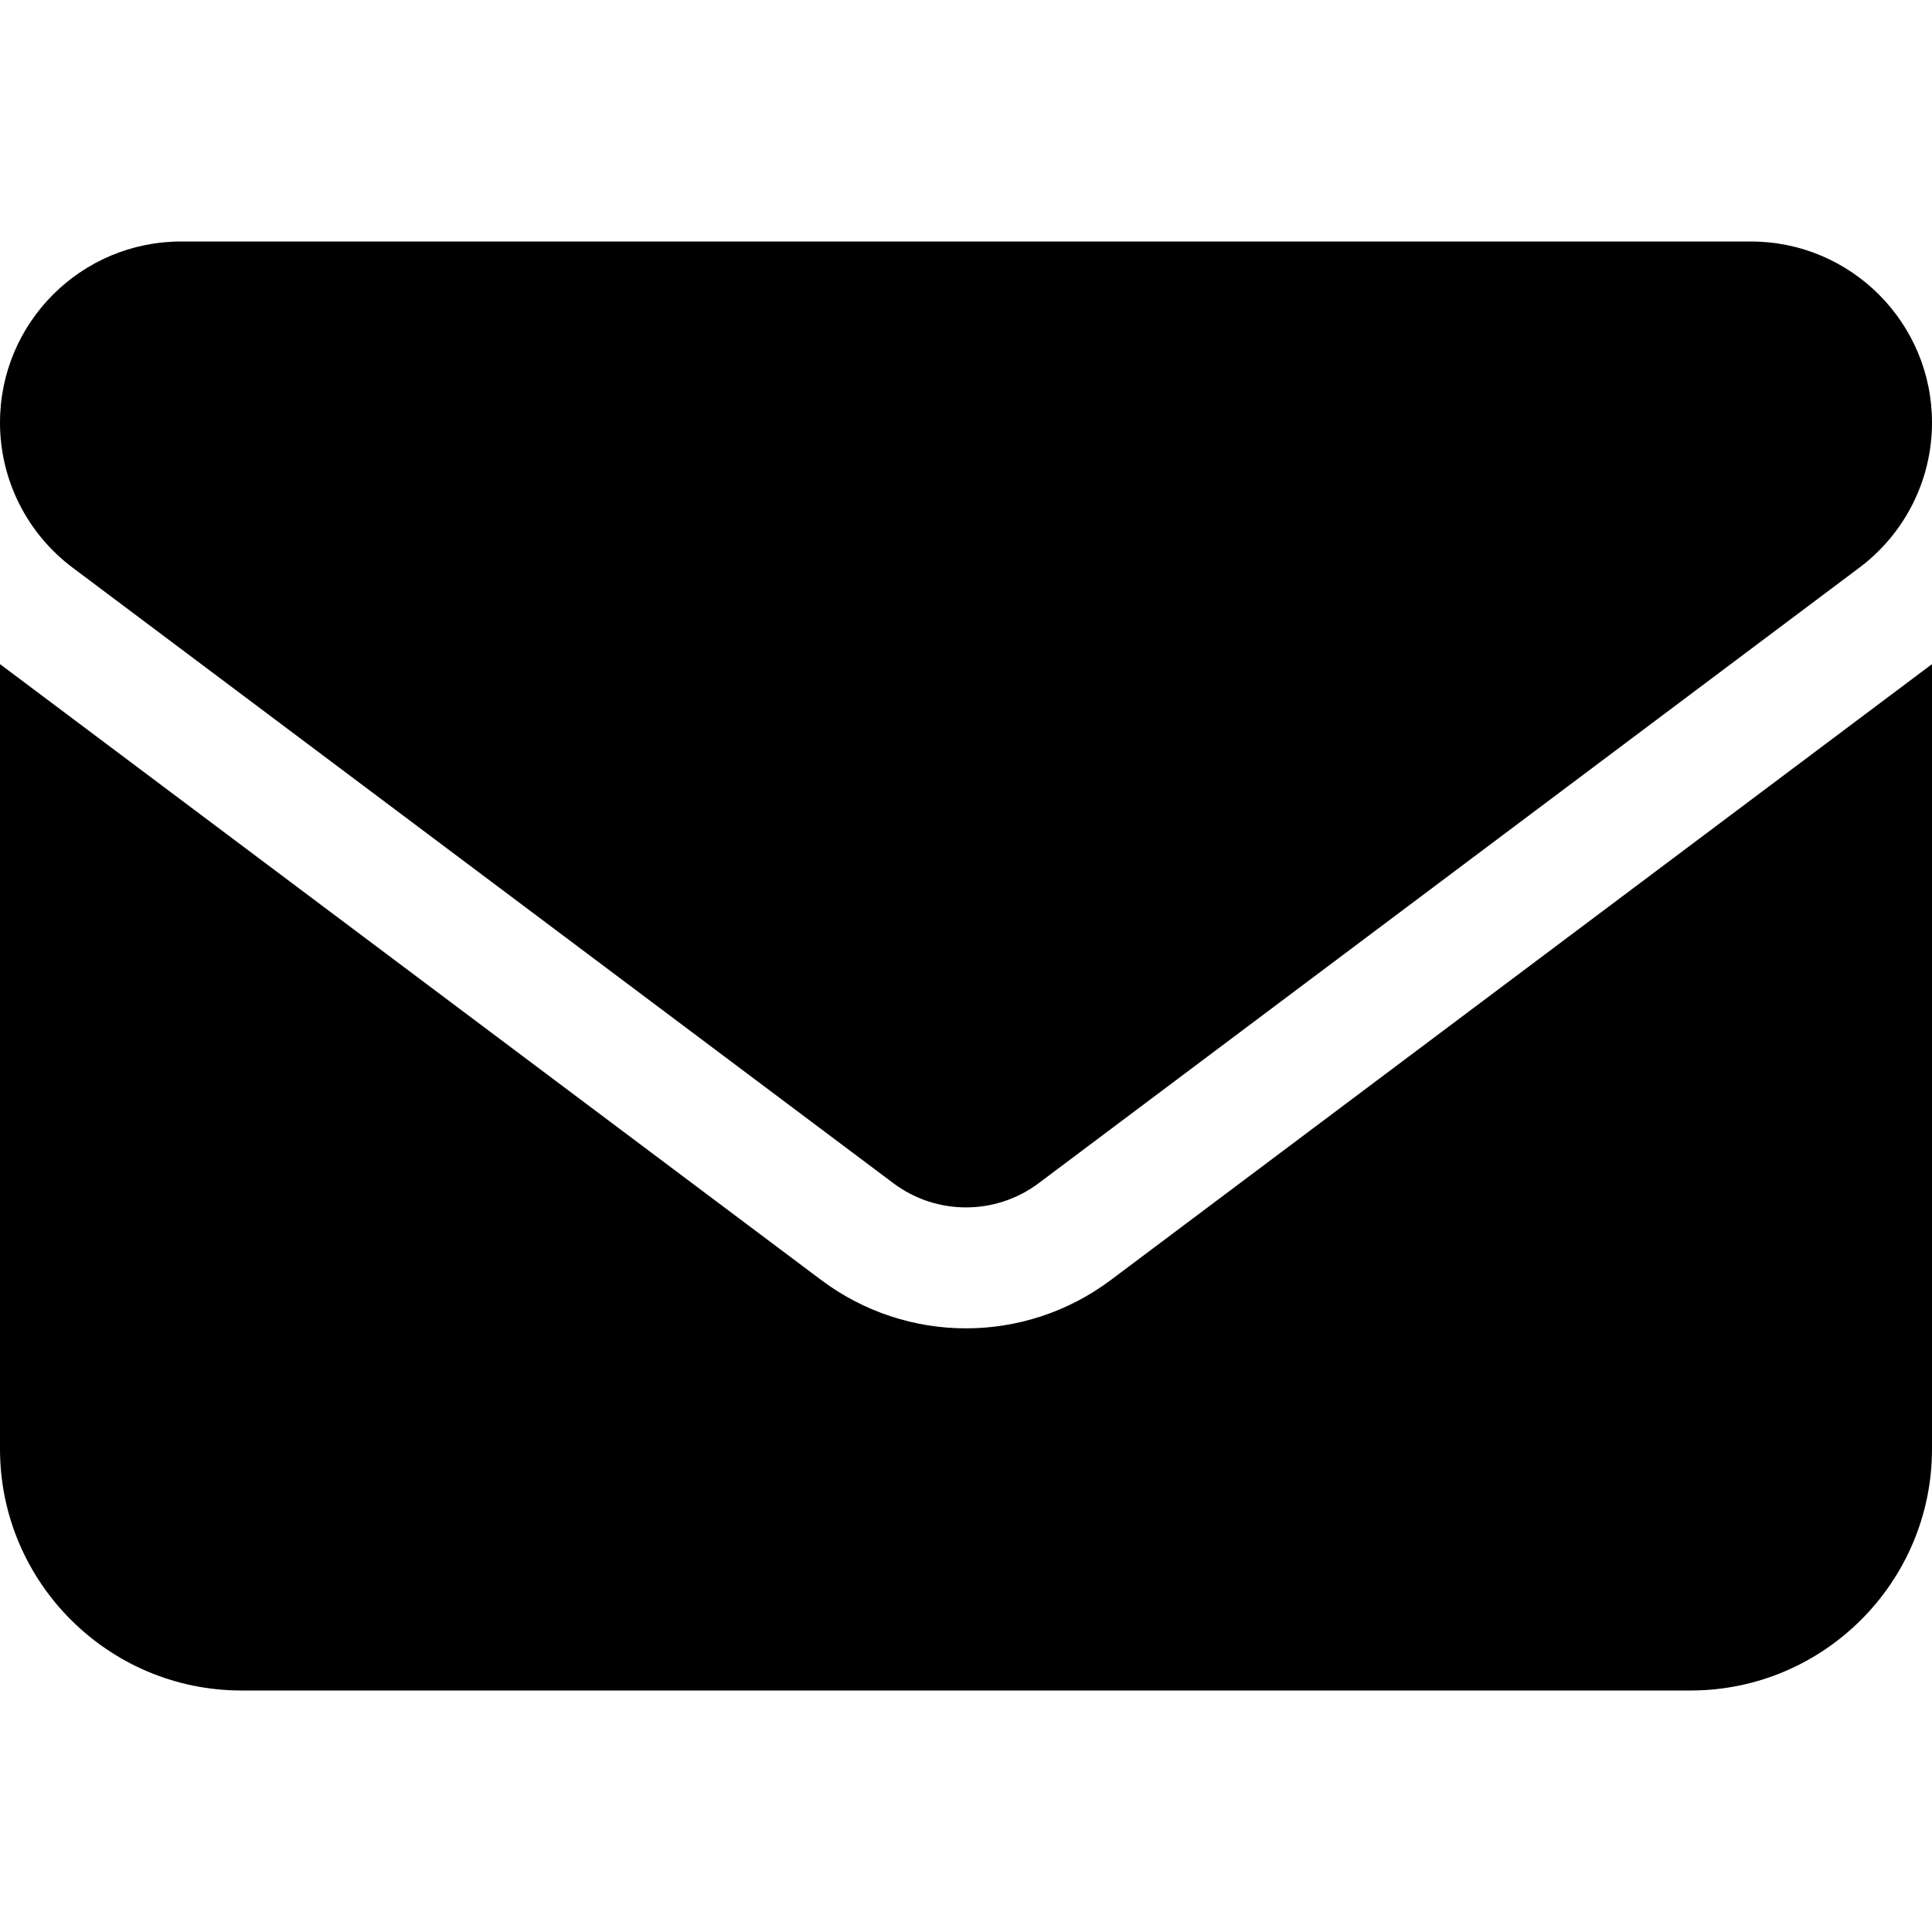
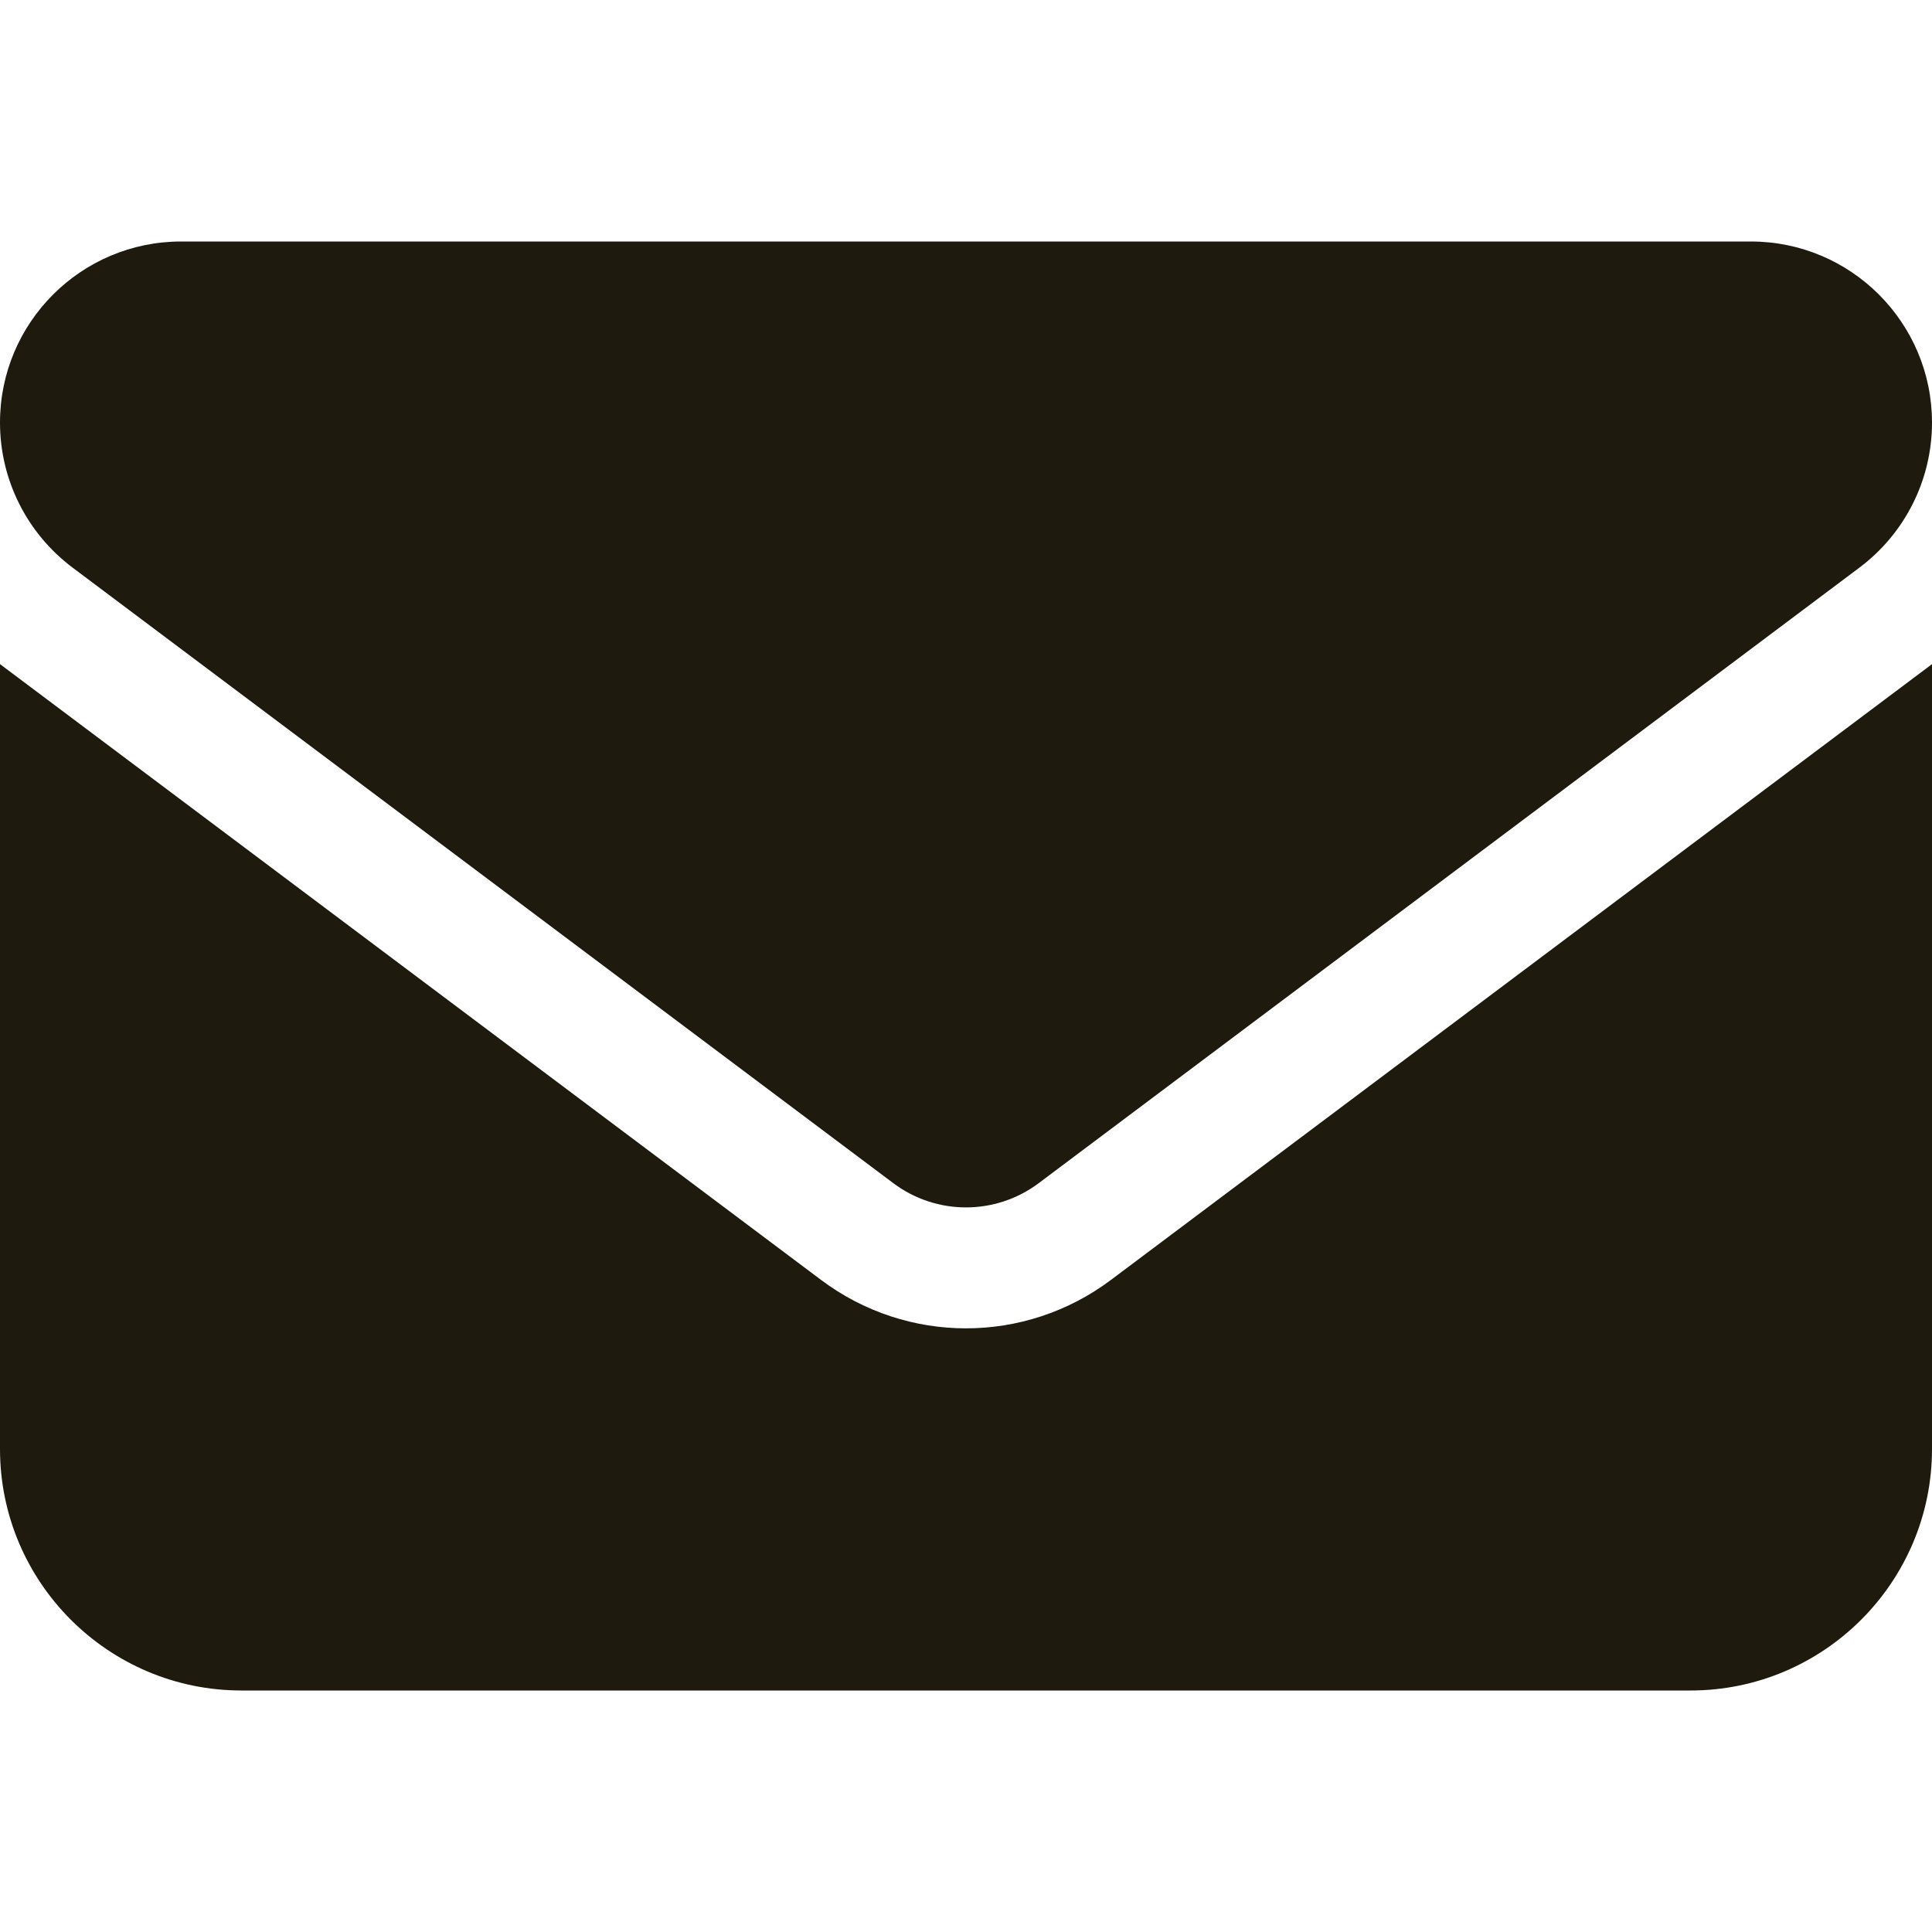
<svg xmlns="http://www.w3.org/2000/svg" viewBox="0 0 512 512">
-   <path fill="currentColor" d="M48 64C21.5 64 0 85.5 0 112c0 15.1 7.1 29.3 19.2 38.4L236.8 313.6c11.4 8.5 27 8.5 38.4 0L492.8 150.4c12.1-9.1 19.2-23.3 19.2-38.4c0-26.5-21.5-48-48-48H48zM0 176V384c0 35.3 28.7 64 64 64H448c35.3 0 64-28.7 64-64V176L294.4 339.2c-22.8 17.1-54 17.1-76.8 0L0 176z" />
+   <path fill="#1f1a0e" d="M48 64C21.5 64 0 85.5 0 112c0 15.1 7.1 29.3 19.2 38.4L236.8 313.6c11.4 8.5 27 8.5 38.4 0L492.8 150.4c12.1-9.1 19.2-23.3 19.2-38.4c0-26.5-21.5-48-48-48H48zM0 176V384c0 35.3 28.7 64 64 64H448c35.3 0 64-28.7 64-64V176L294.4 339.2c-22.8 17.1-54 17.1-76.8 0L0 176z" />
</svg>
